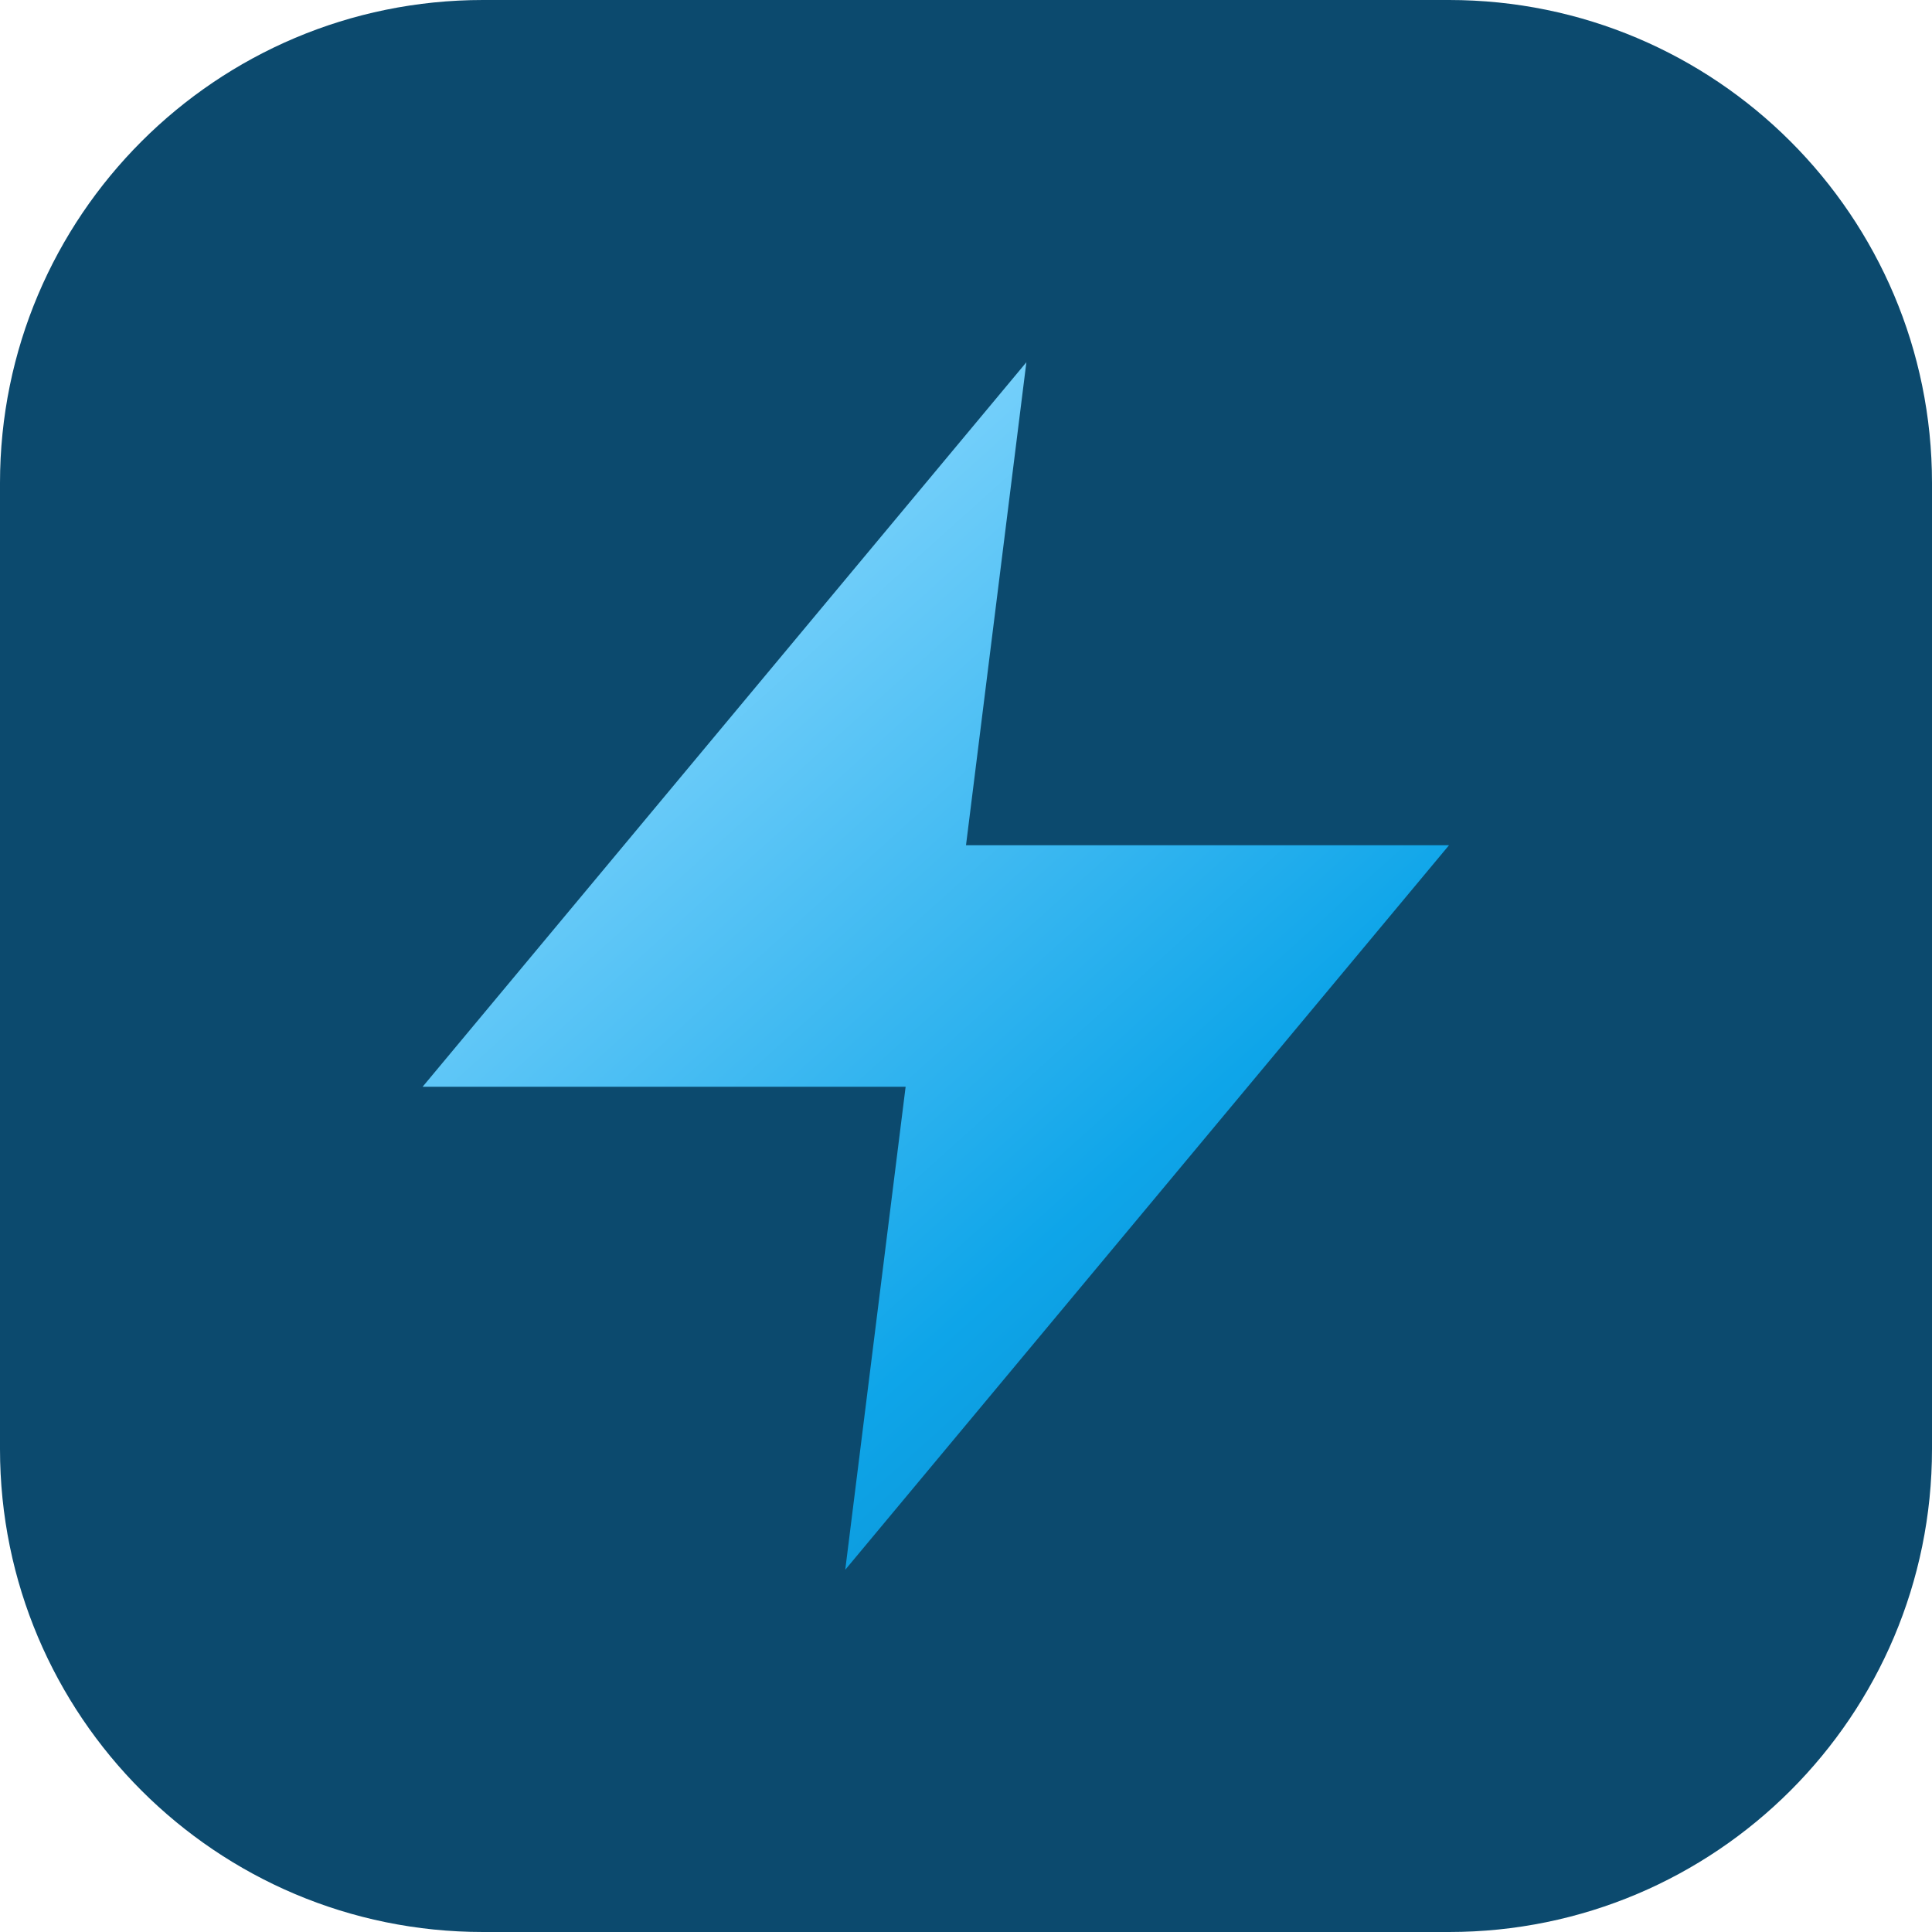
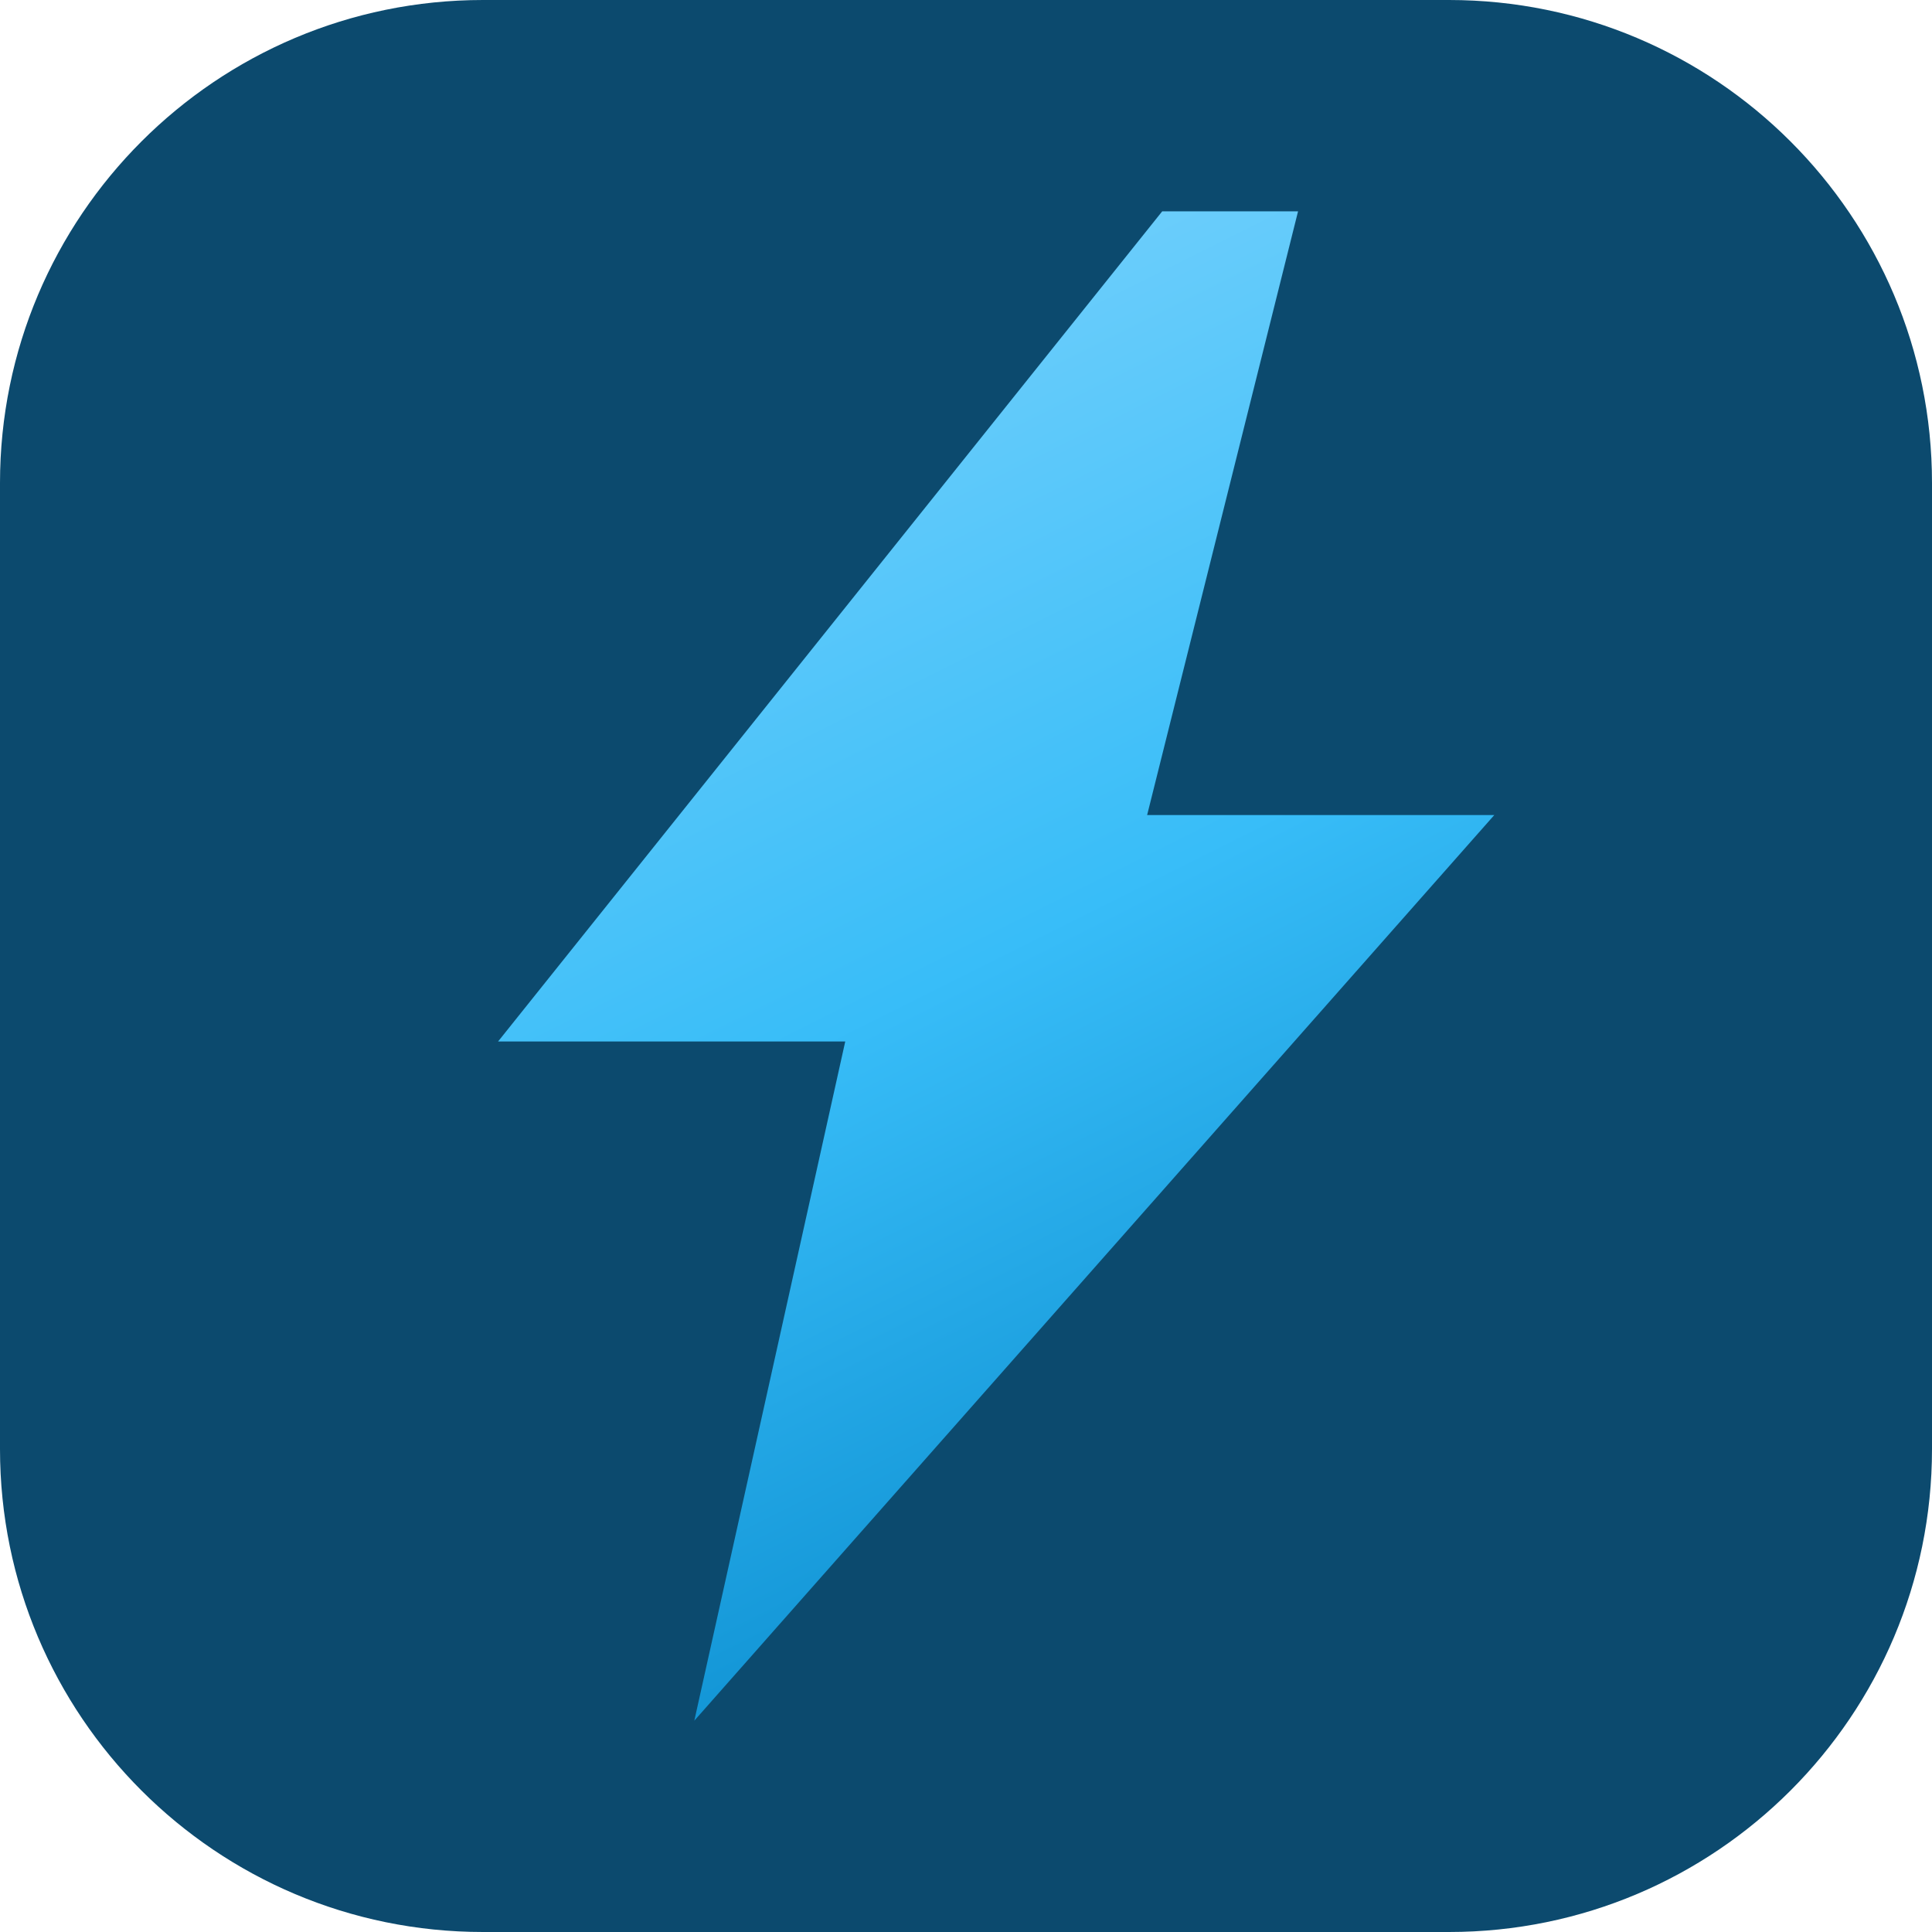
- <svg xmlns="http://www.w3.org/2000/svg" viewBox="0 0 32 32" fill="none" aria-hidden="true">
+ <svg xmlns="http://www.w3.org/2000/svg" viewBox="0 0 32 32" aria-hidden="true">
  <defs>
-     <linearGradient id="bolt" x1="7" y1="6" x2="25" y2="26" gradientUnits="userSpaceOnUse">
+     <linearGradient id="b" x1="10" y1="4" x2="22" y2="28" gradientUnits="userSpaceOnUse">
      <stop stop-color="#7dd3fc" />
-       <stop offset="0.45" stop-color="#0ea5e9" />
-       <stop offset="1" stop-color="#0369a1" />
+       <stop offset="0.5" stop-color="#38bdf8" />
+       <stop offset="1" stop-color="#0284c7" />
    </linearGradient>
  </defs>
  <rect width="32" height="32" rx="8" fill="#0c4a6e" />
-   <g transform="translate(4 4)">
-     <path fill="url(#bolt)" d="M13 2 3 14h8l-1 8 10-12h-8l1-8Z" />
-   </g>
+   <path fill="url(#b)" d="M19.25 3.5 8.25 17.25h5.75L11.5 28.5 24.75 13.5H19l2.5-10Z" />
</svg>
